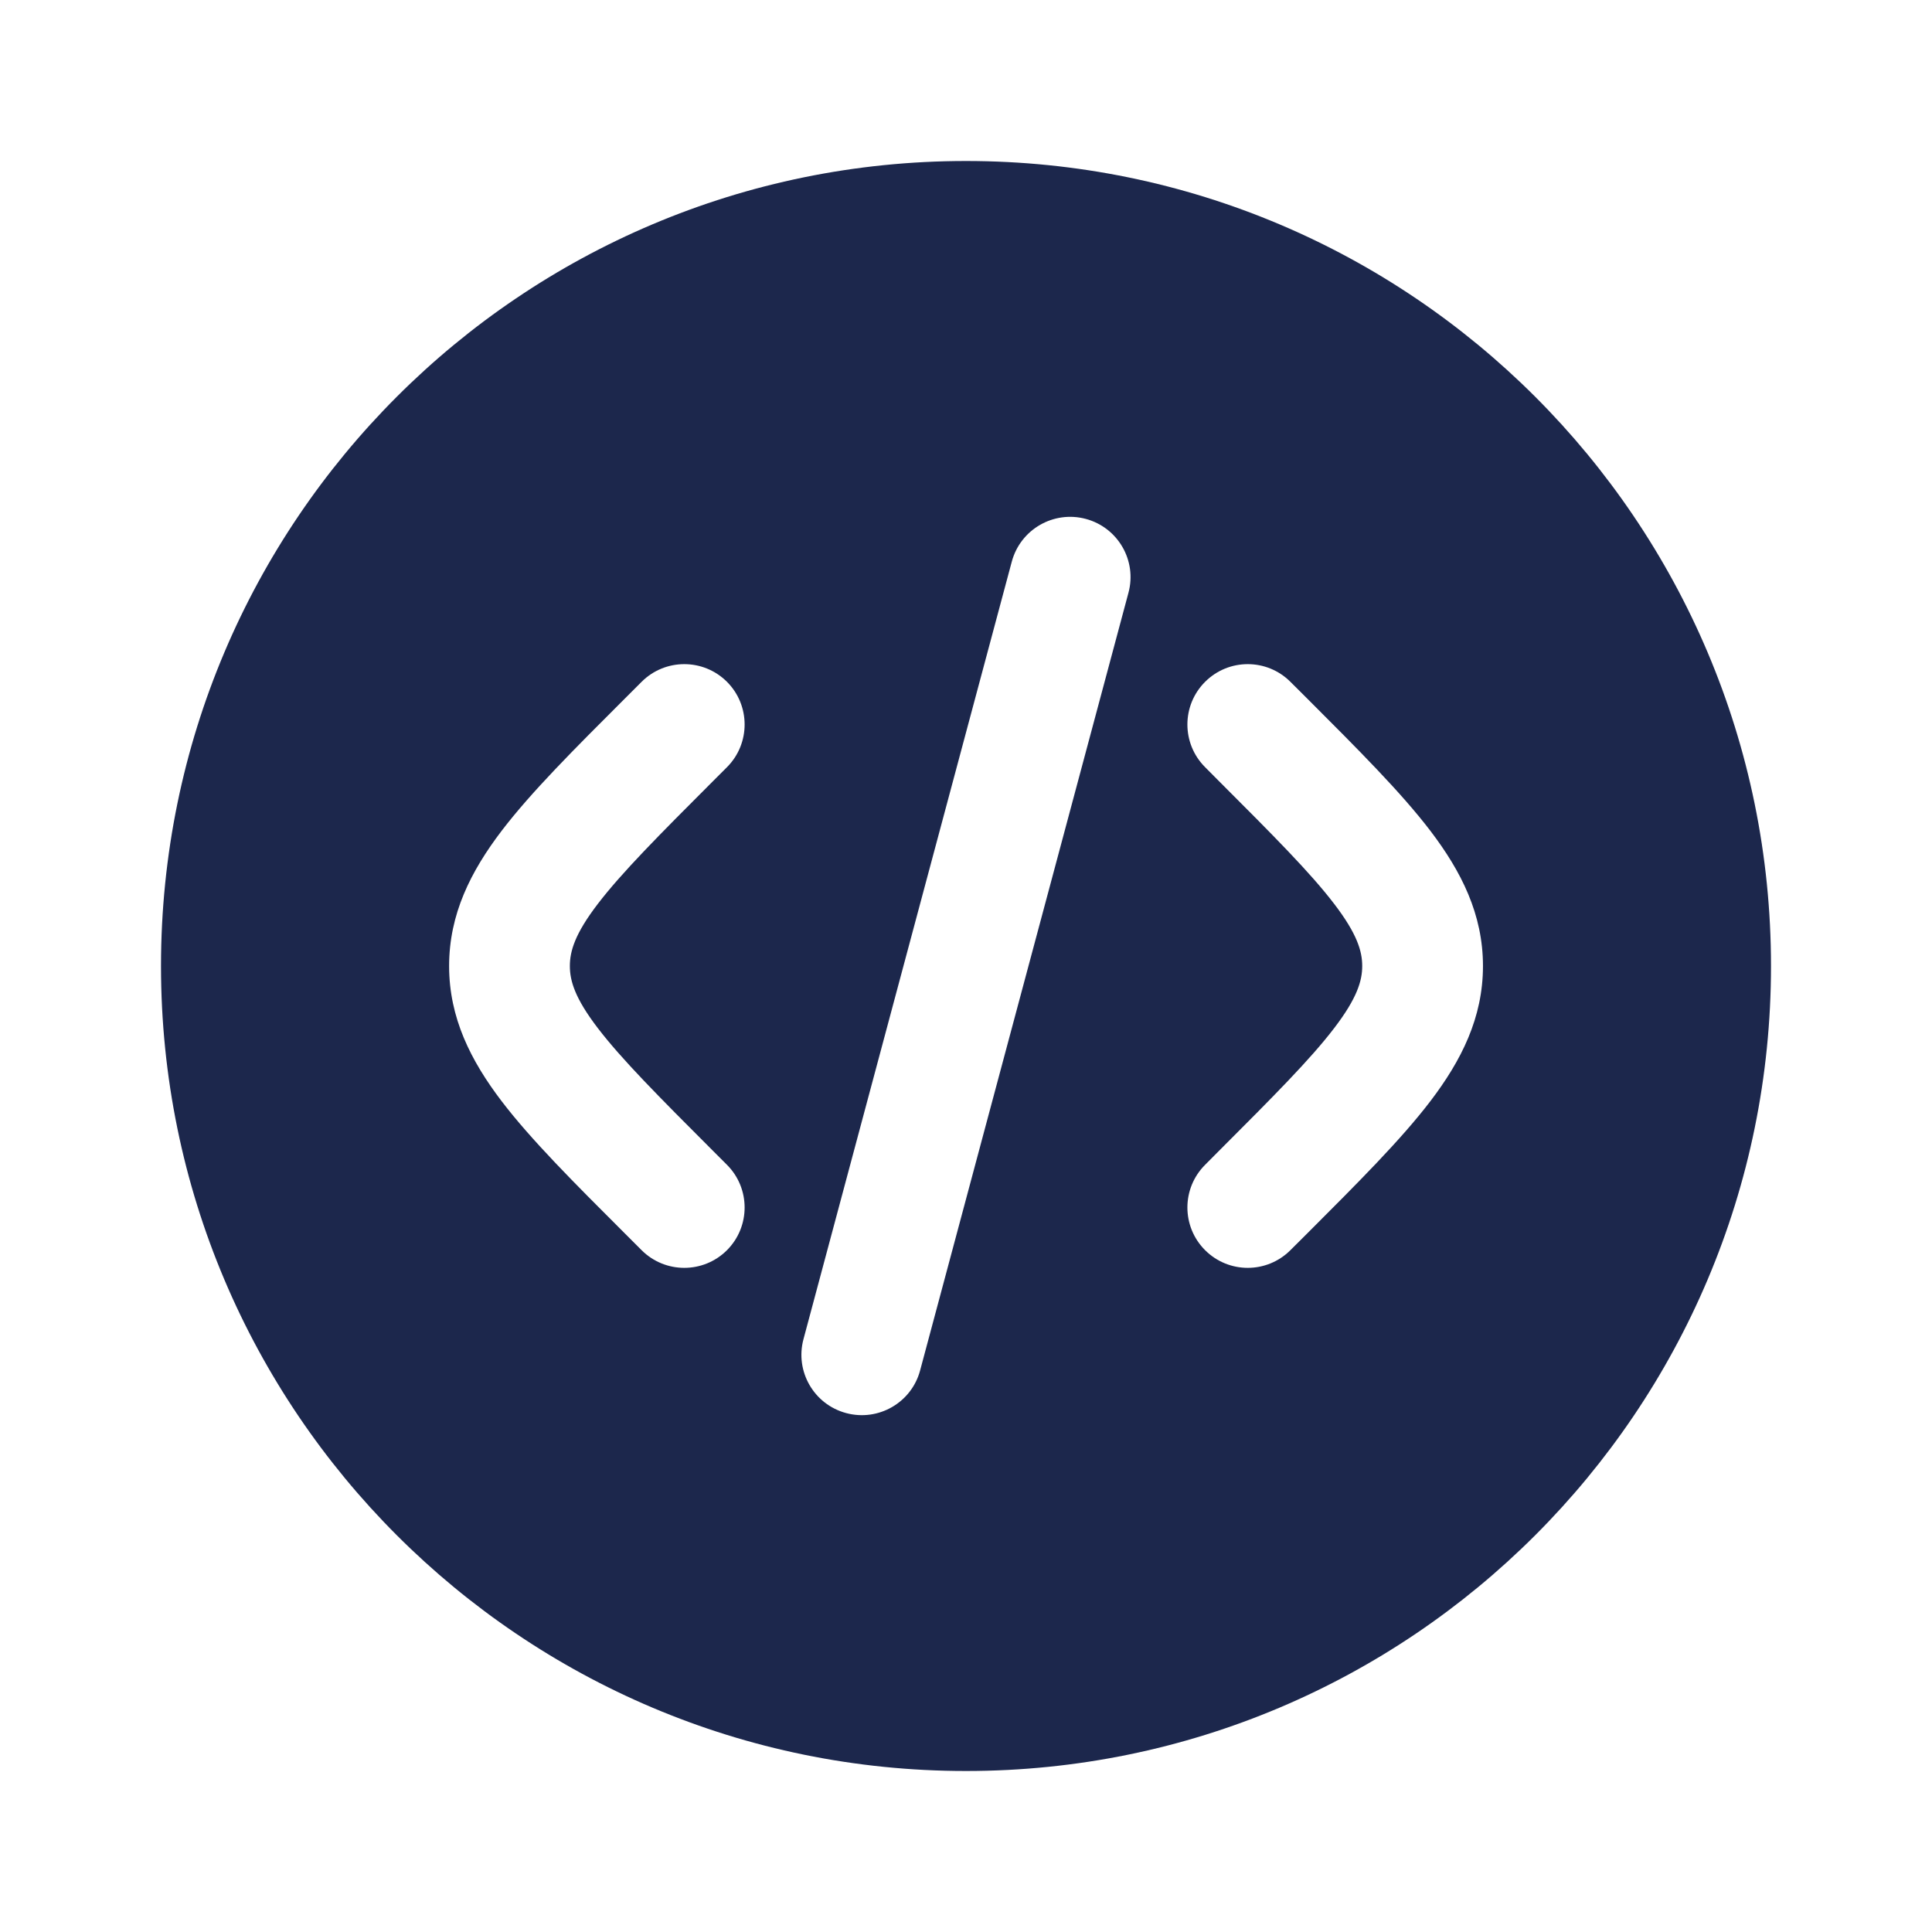
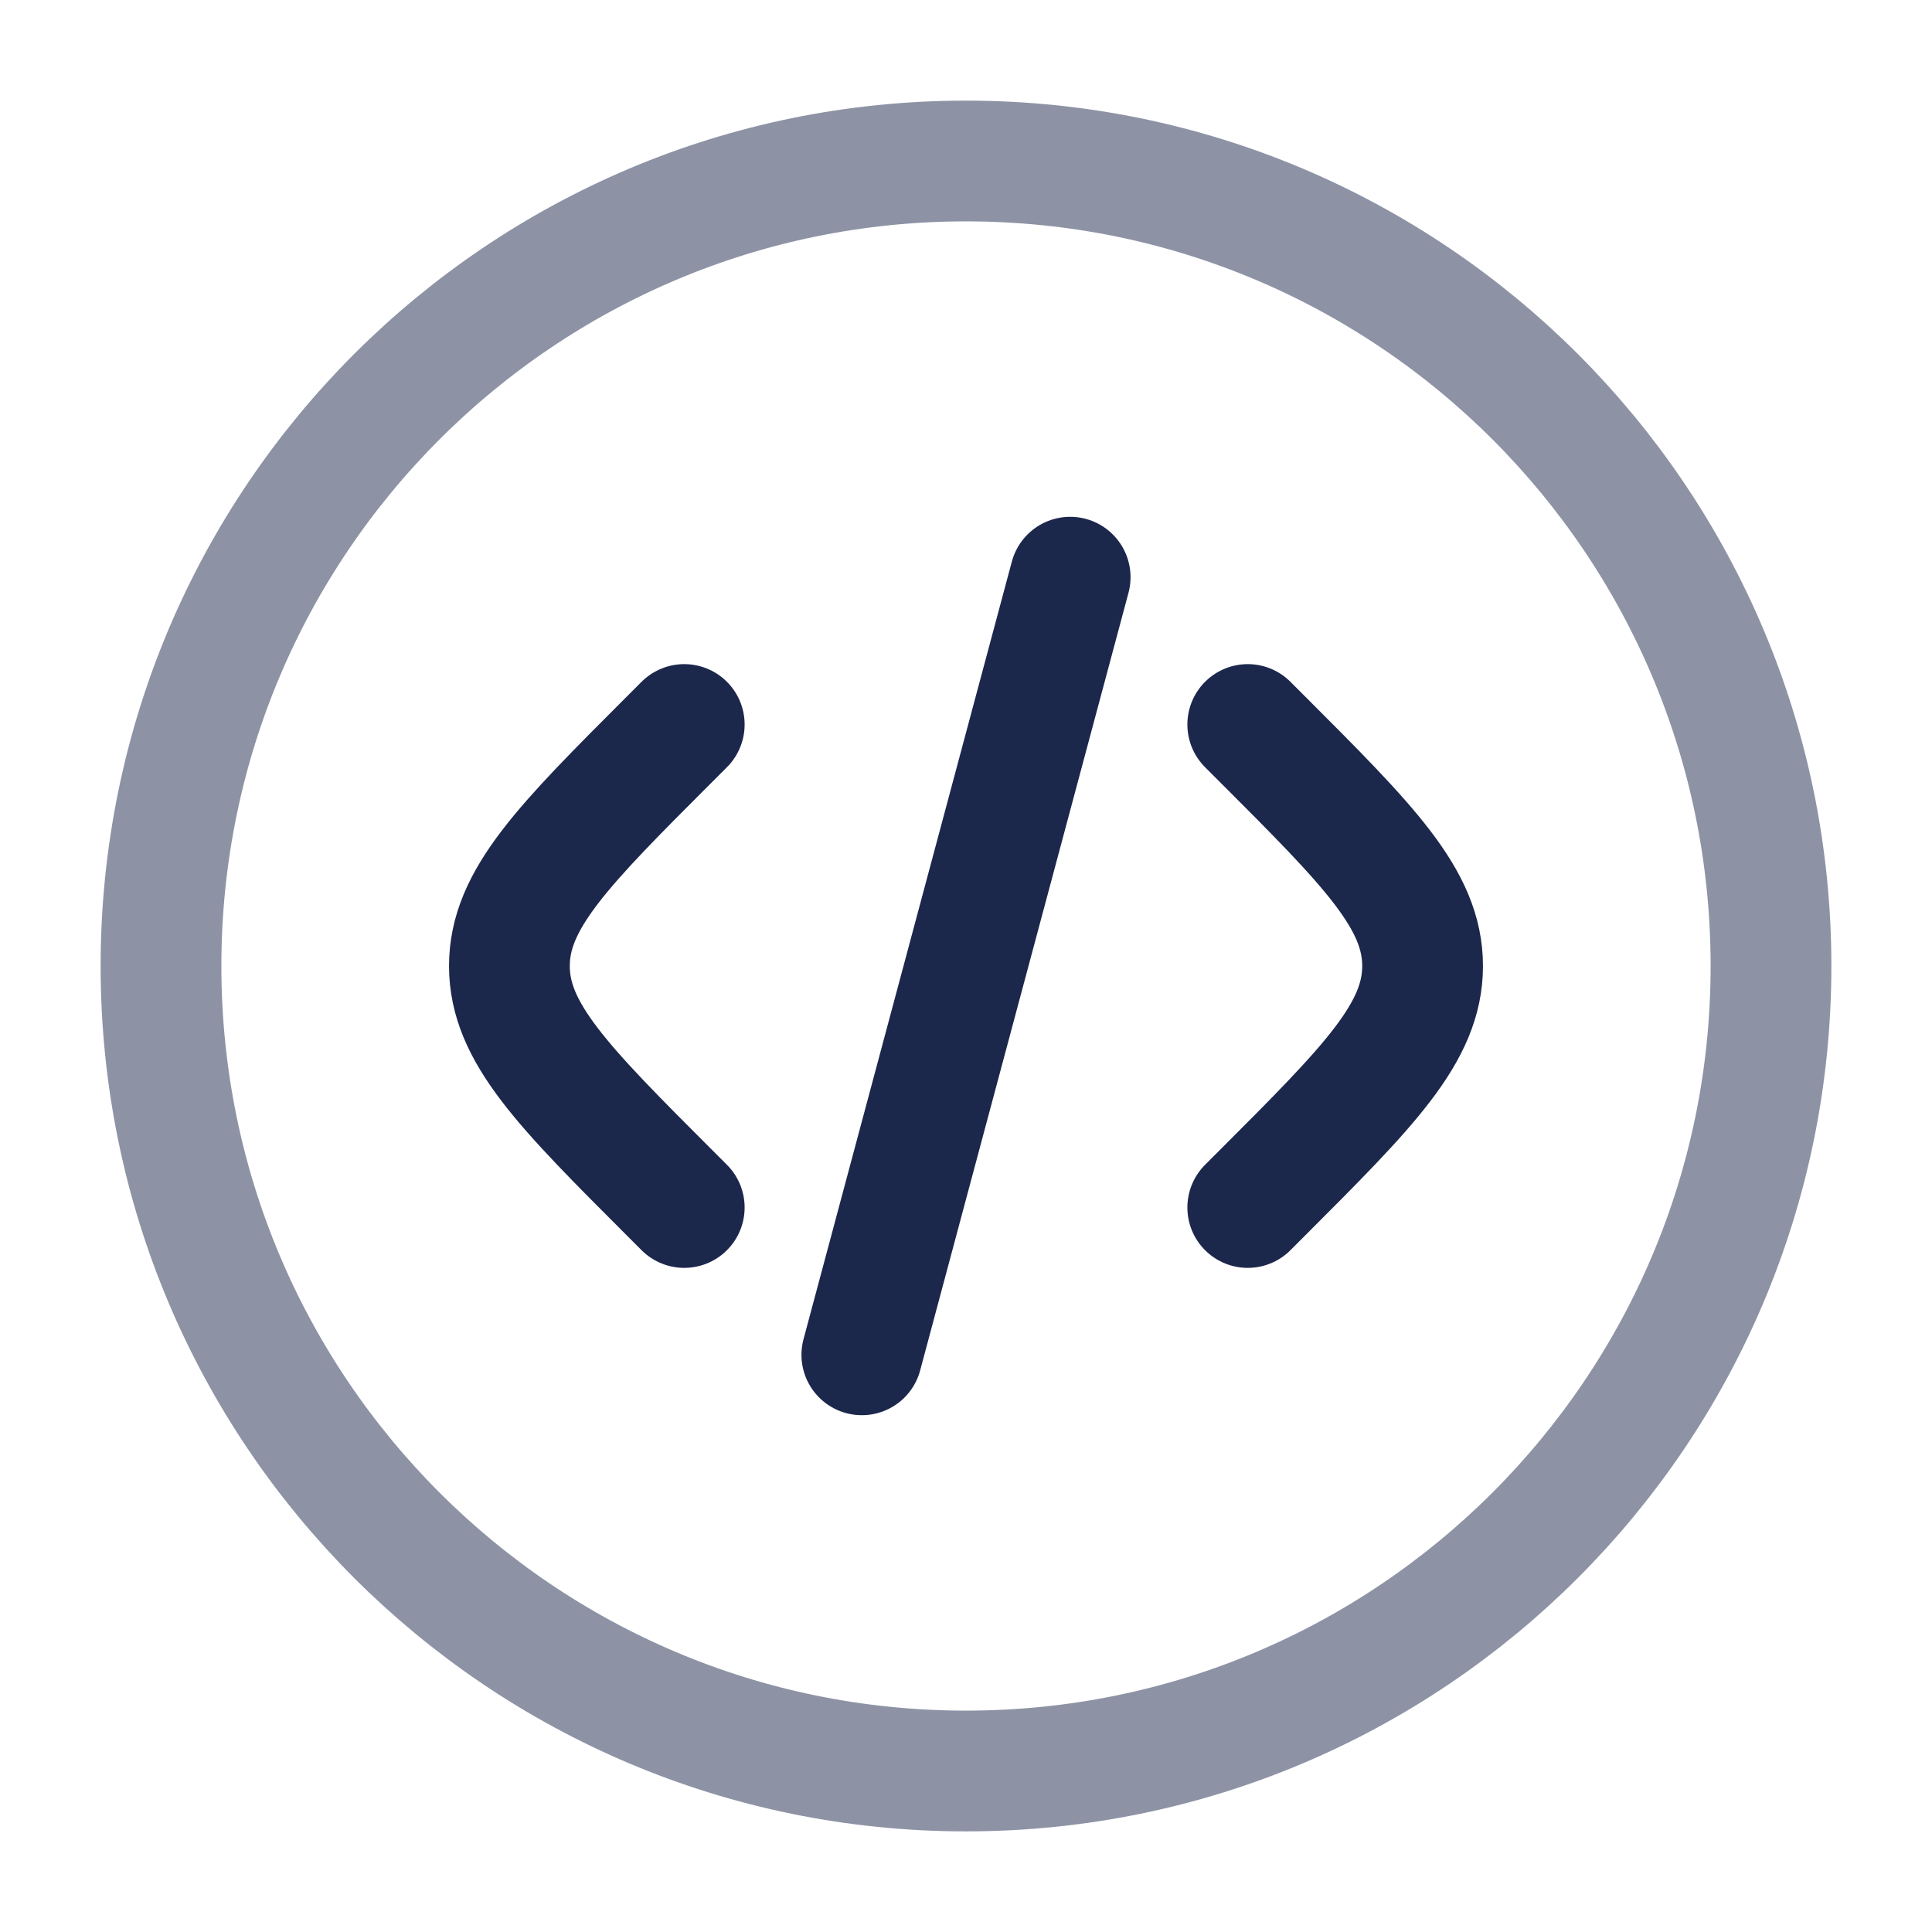
<svg xmlns="http://www.w3.org/2000/svg" width="800px" height="800px" viewBox="0 0 24 24" fill="none">
-   <path fill-rule="evenodd" clip-rule="evenodd" d="M22 12C22 17.523 17.523 22 12 22C6.477 22 2 17.523 2 12C2 6.477 6.477 2 12 2C17.523 2 22 6.477 22 12ZM13.488 6.446C13.888 6.553 14.126 6.964 14.018 7.364L11.43 17.024C11.323 17.424 10.912 17.661 10.512 17.554C10.111 17.447 9.874 17.036 9.981 16.636L12.569 6.976C12.677 6.576 13.088 6.339 13.488 6.446ZM14.97 8.47C15.263 8.177 15.737 8.177 16.03 8.47L16.239 8.678C16.874 9.313 17.404 9.843 17.768 10.32C18.152 10.824 18.422 11.356 18.422 12C18.422 12.644 18.152 13.176 17.768 13.68C17.404 14.157 16.874 14.687 16.239 15.322L16.03 15.53C15.737 15.823 15.263 15.823 14.97 15.53C14.677 15.237 14.677 14.763 14.97 14.47L15.141 14.298C15.823 13.616 16.28 13.157 16.575 12.77C16.858 12.4 16.922 12.184 16.922 12C16.922 11.816 16.858 11.6 16.575 11.23C16.28 10.843 15.823 10.384 15.141 9.702L14.97 9.53C14.677 9.237 14.677 8.763 14.97 8.47ZM7.97 8.47C8.263 8.177 8.738 8.177 9.031 8.47C9.323 8.763 9.323 9.237 9.031 9.53L8.859 9.702C8.177 10.384 7.721 10.843 7.425 11.23C7.142 11.6 7.079 11.816 7.079 12C7.079 12.184 7.142 12.4 7.425 12.77C7.721 13.157 8.177 13.616 8.859 14.298L9.031 14.47C9.323 14.763 9.323 15.237 9.031 15.53C8.738 15.823 8.263 15.823 7.97 15.53L7.762 15.322C7.126 14.687 6.596 14.157 6.232 13.68C5.848 13.176 5.579 12.644 5.579 12C5.579 11.356 5.848 10.824 6.232 10.32C6.596 9.843 7.126 9.313 7.762 8.678L7.97 8.47Z" fill="#1C274C" />
+   <path opacity="0.5" d="M12 22C17.523 22 22 17.523 22 12C22 6.477 17.523 2 12 2C6.477 2 2 6.477 2 12C2 17.523 6.477 22 12 22Z" stroke="#1C274C" stroke-width="1.5" />
+   <path d="M15.5 9L15.672 9.172C17.005 10.505 17.672 11.172 17.672 12C17.672 12.828 17.005 13.495 15.672 14.828L15.5 15" stroke="#1C274C" stroke-width="1.5" stroke-linecap="round" />
+   <path d="M13.294 7.17L12 12L10.706 16.83" stroke="#1C274C" stroke-width="1.5" stroke-linecap="round" />
+   <path d="M8.5 9L8.328 9.172C6.995 10.505 6.328 11.172 6.328 12C6.328 12.828 6.995 13.495 8.328 14.828L8.5 15" stroke="#1C274C" stroke-width="1.5" stroke-linecap="round" />
</svg>
